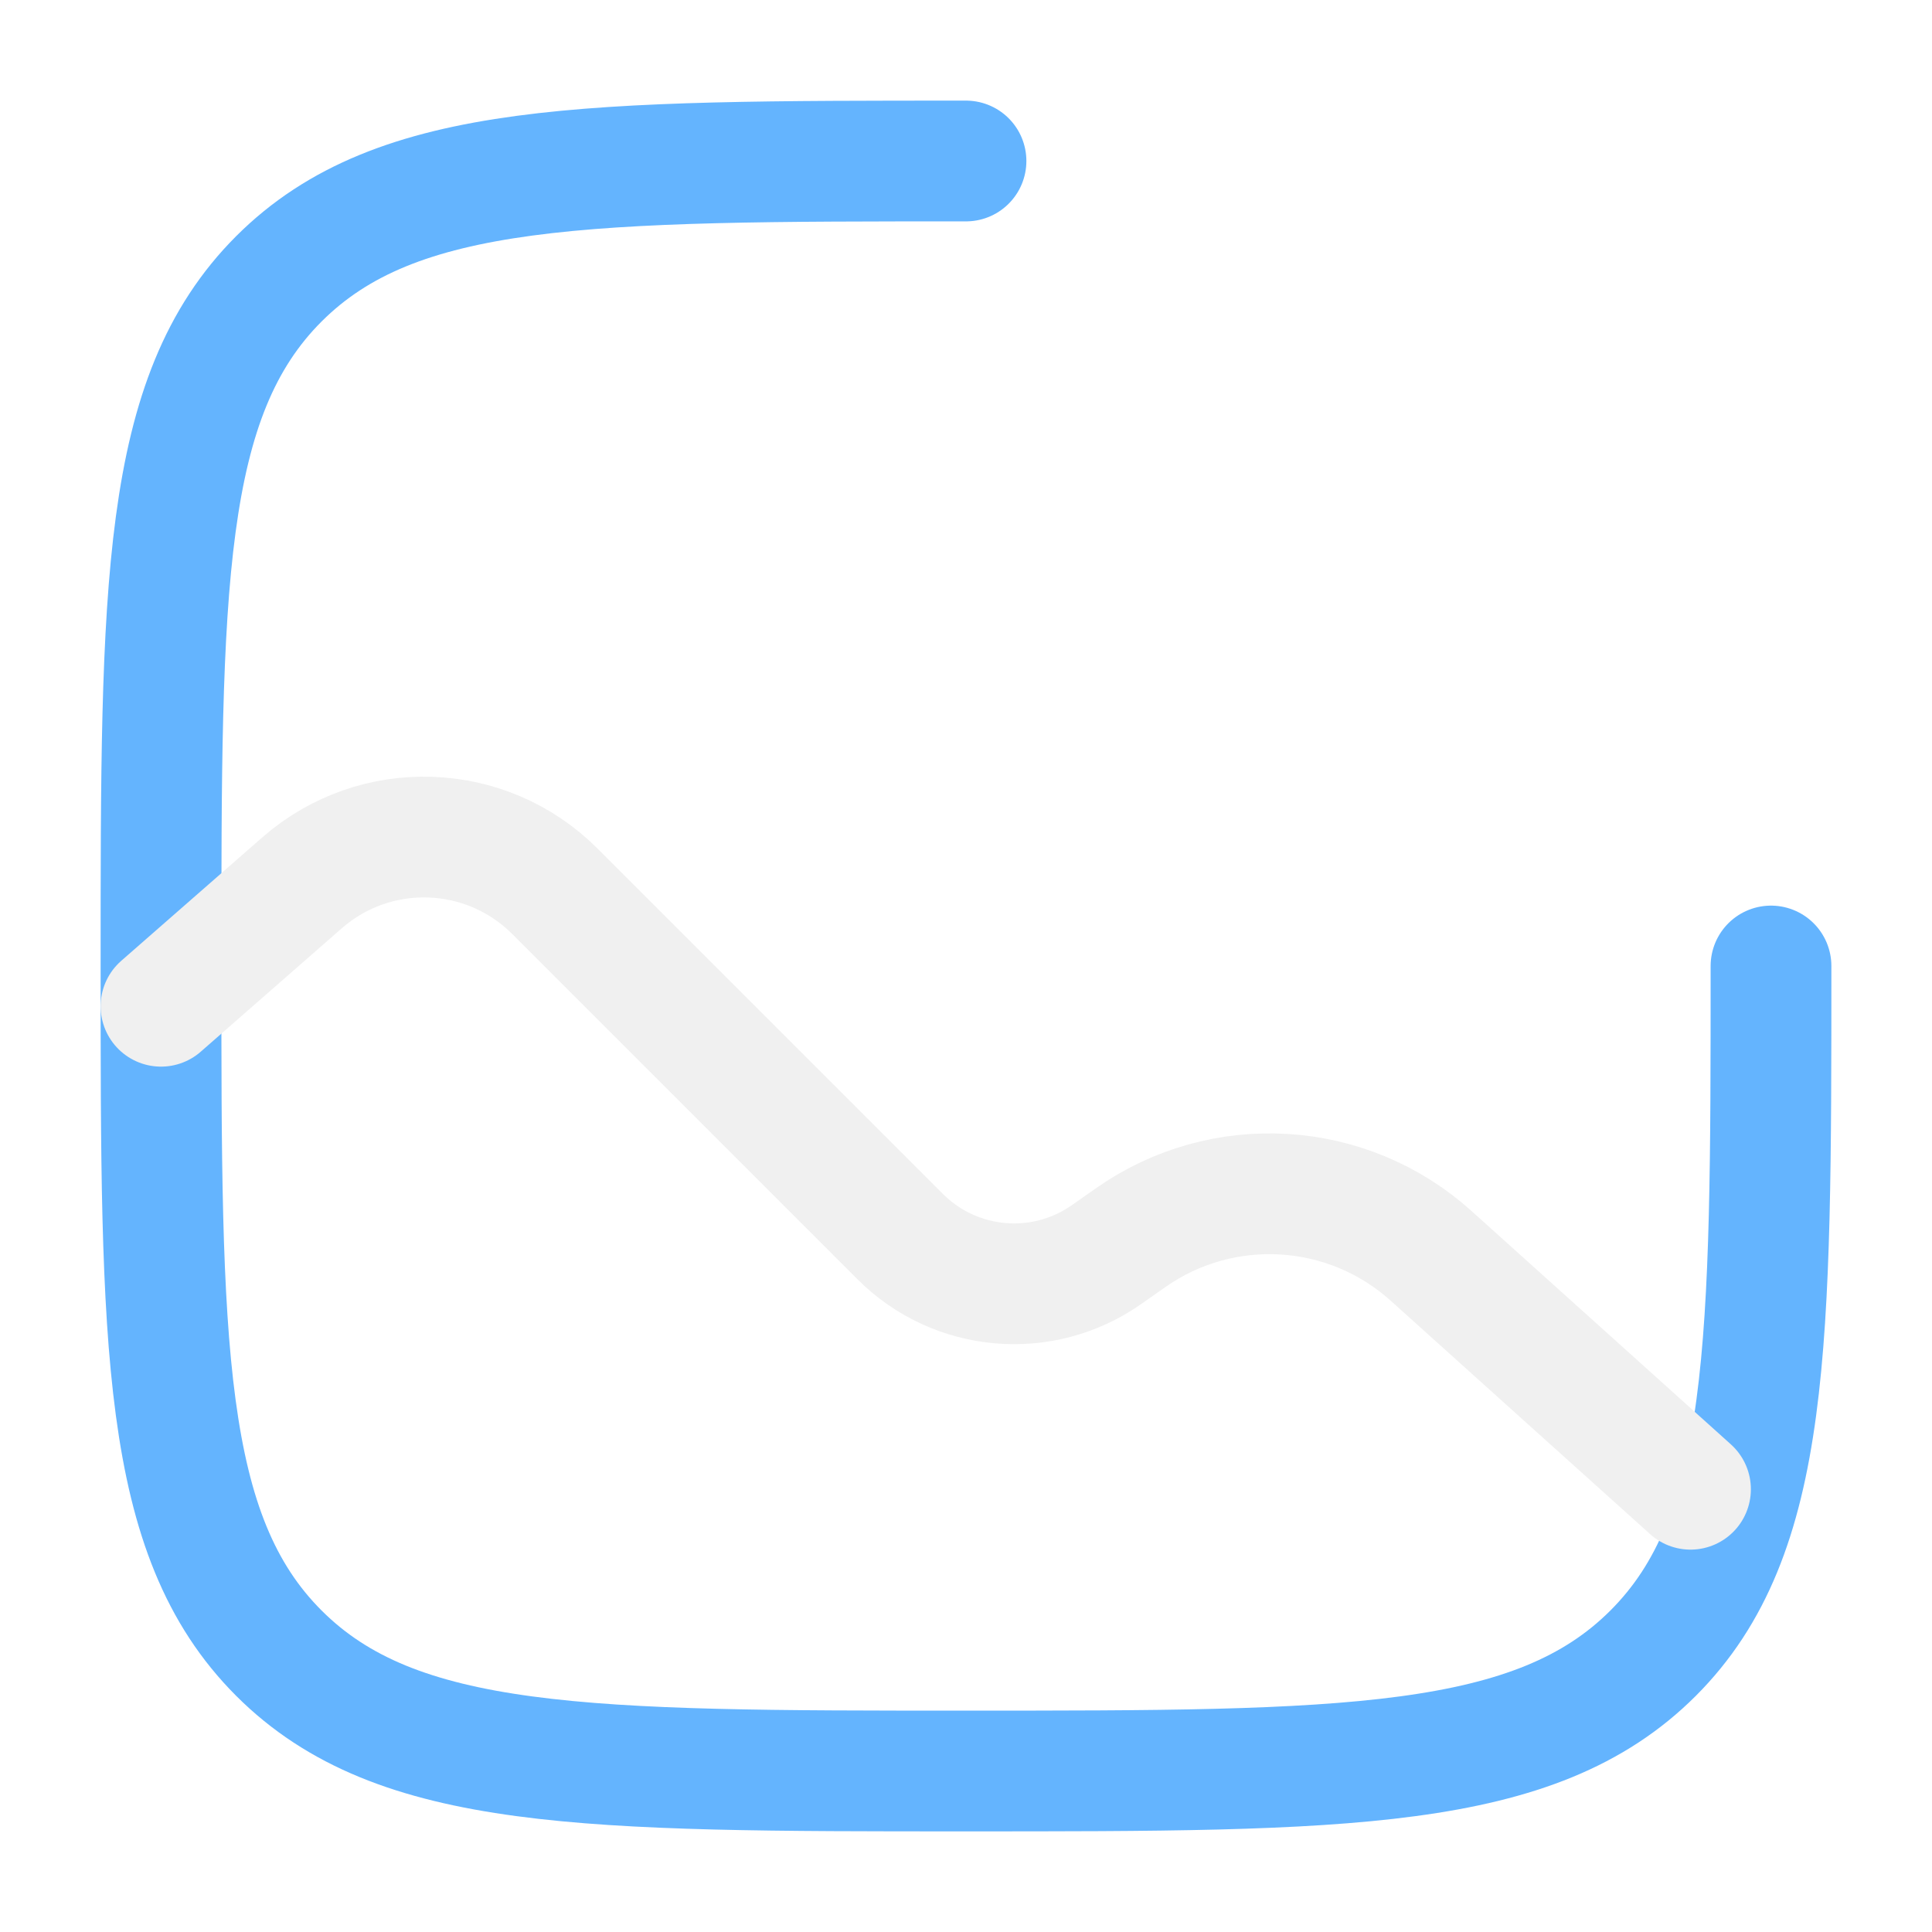
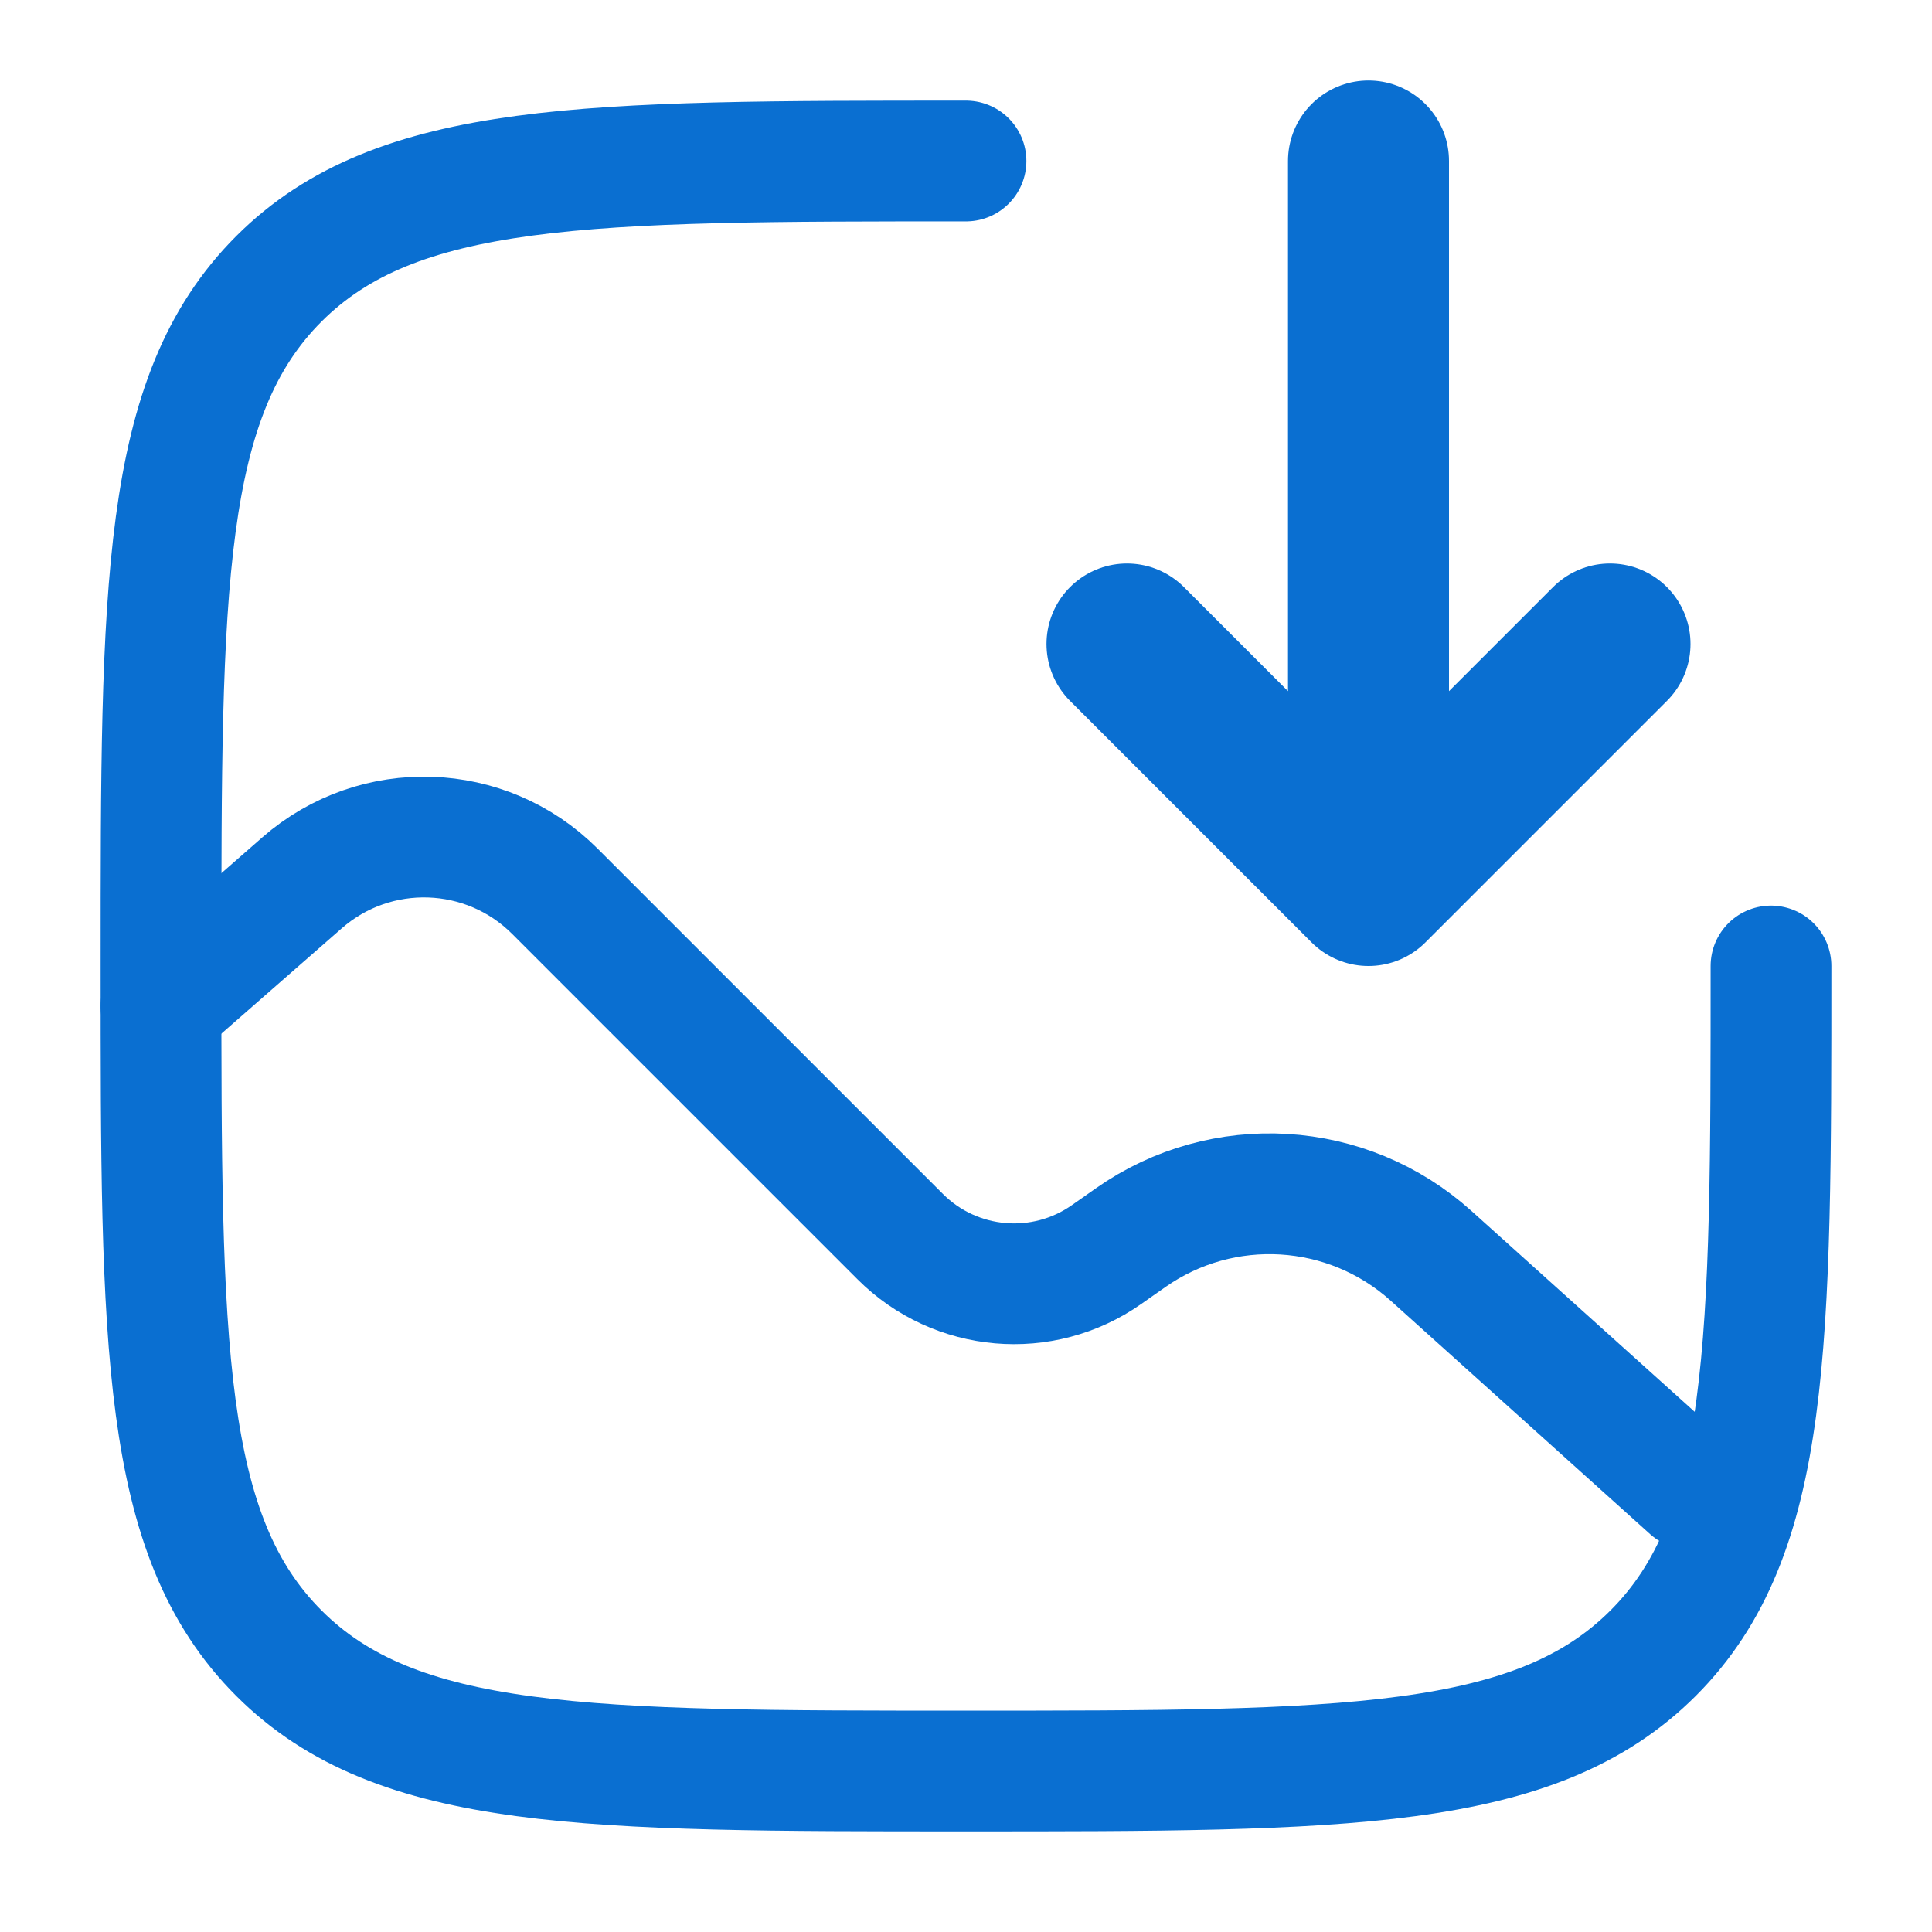
<svg xmlns="http://www.w3.org/2000/svg" viewBox="0 0 24 24" fill="none" id="Gallery-Download--Streamline-Solar-Ar" height="24" width="24">
-   <path d="M22 12c0 4.714 0 7.071 -1.464 8.536C19.071 22 16.714 22 12 22c-4.714 0 -7.071 0 -8.536 -1.464C2 19.071 2 16.714 2 12c0 -4.714 0 -7.071 1.464 -8.536C4.929 2 7.286 2 12 2" stroke="#64b4feff" stroke-linecap="round" stroke-width="1.5" />
-   <path d="m2 12.5 1.752 -1.533c0.911 -0.797 2.285 -0.752 3.141 0.105l4.29 4.29c0.687 0.687 1.769 0.781 2.564 0.222l0.298 -0.209c1.144 -0.804 2.692 -0.711 3.732 0.225L21 18.5" stroke="#f0f0f0" stroke-linecap="round" stroke-width="1.5" />
-   <path d="M17 11V2m0 9 3 -3m-3 3 -3 -3" stroke="#ffffffff" stroke-linecap="round" stroke-linejoin="round" stroke-width="2" />
+   <path d="M22 12c0 4.714 0 7.071 -1.464 8.536C19.071 22 16.714 22 12 22c-4.714 0 -7.071 0 -8.536 -1.464C2 19.071 2 16.714 2 12c0 -4.714 0 -7.071 1.464 -8.536C4.929 2 7.286 2 12 2" stroke="#0a6fd1" stroke-linecap="round" stroke-width="1.5" />
+   <path d="m2 12.5 1.752 -1.533c0.911 -0.797 2.285 -0.752 3.141 0.105l4.29 4.29c0.687 0.687 1.769 0.781 2.564 0.222l0.298 -0.209c1.144 -0.804 2.692 -0.711 3.732 0.225L21 18.5" stroke="#0a6fd1" stroke-linecap="round" stroke-width="1.5" />
+   <path d="M17 11V2m0 9 3 -3m-3 3 -3 -3" stroke="#0a6fd1" stroke-linecap="round" stroke-linejoin="round" stroke-width="2" />
</svg>
